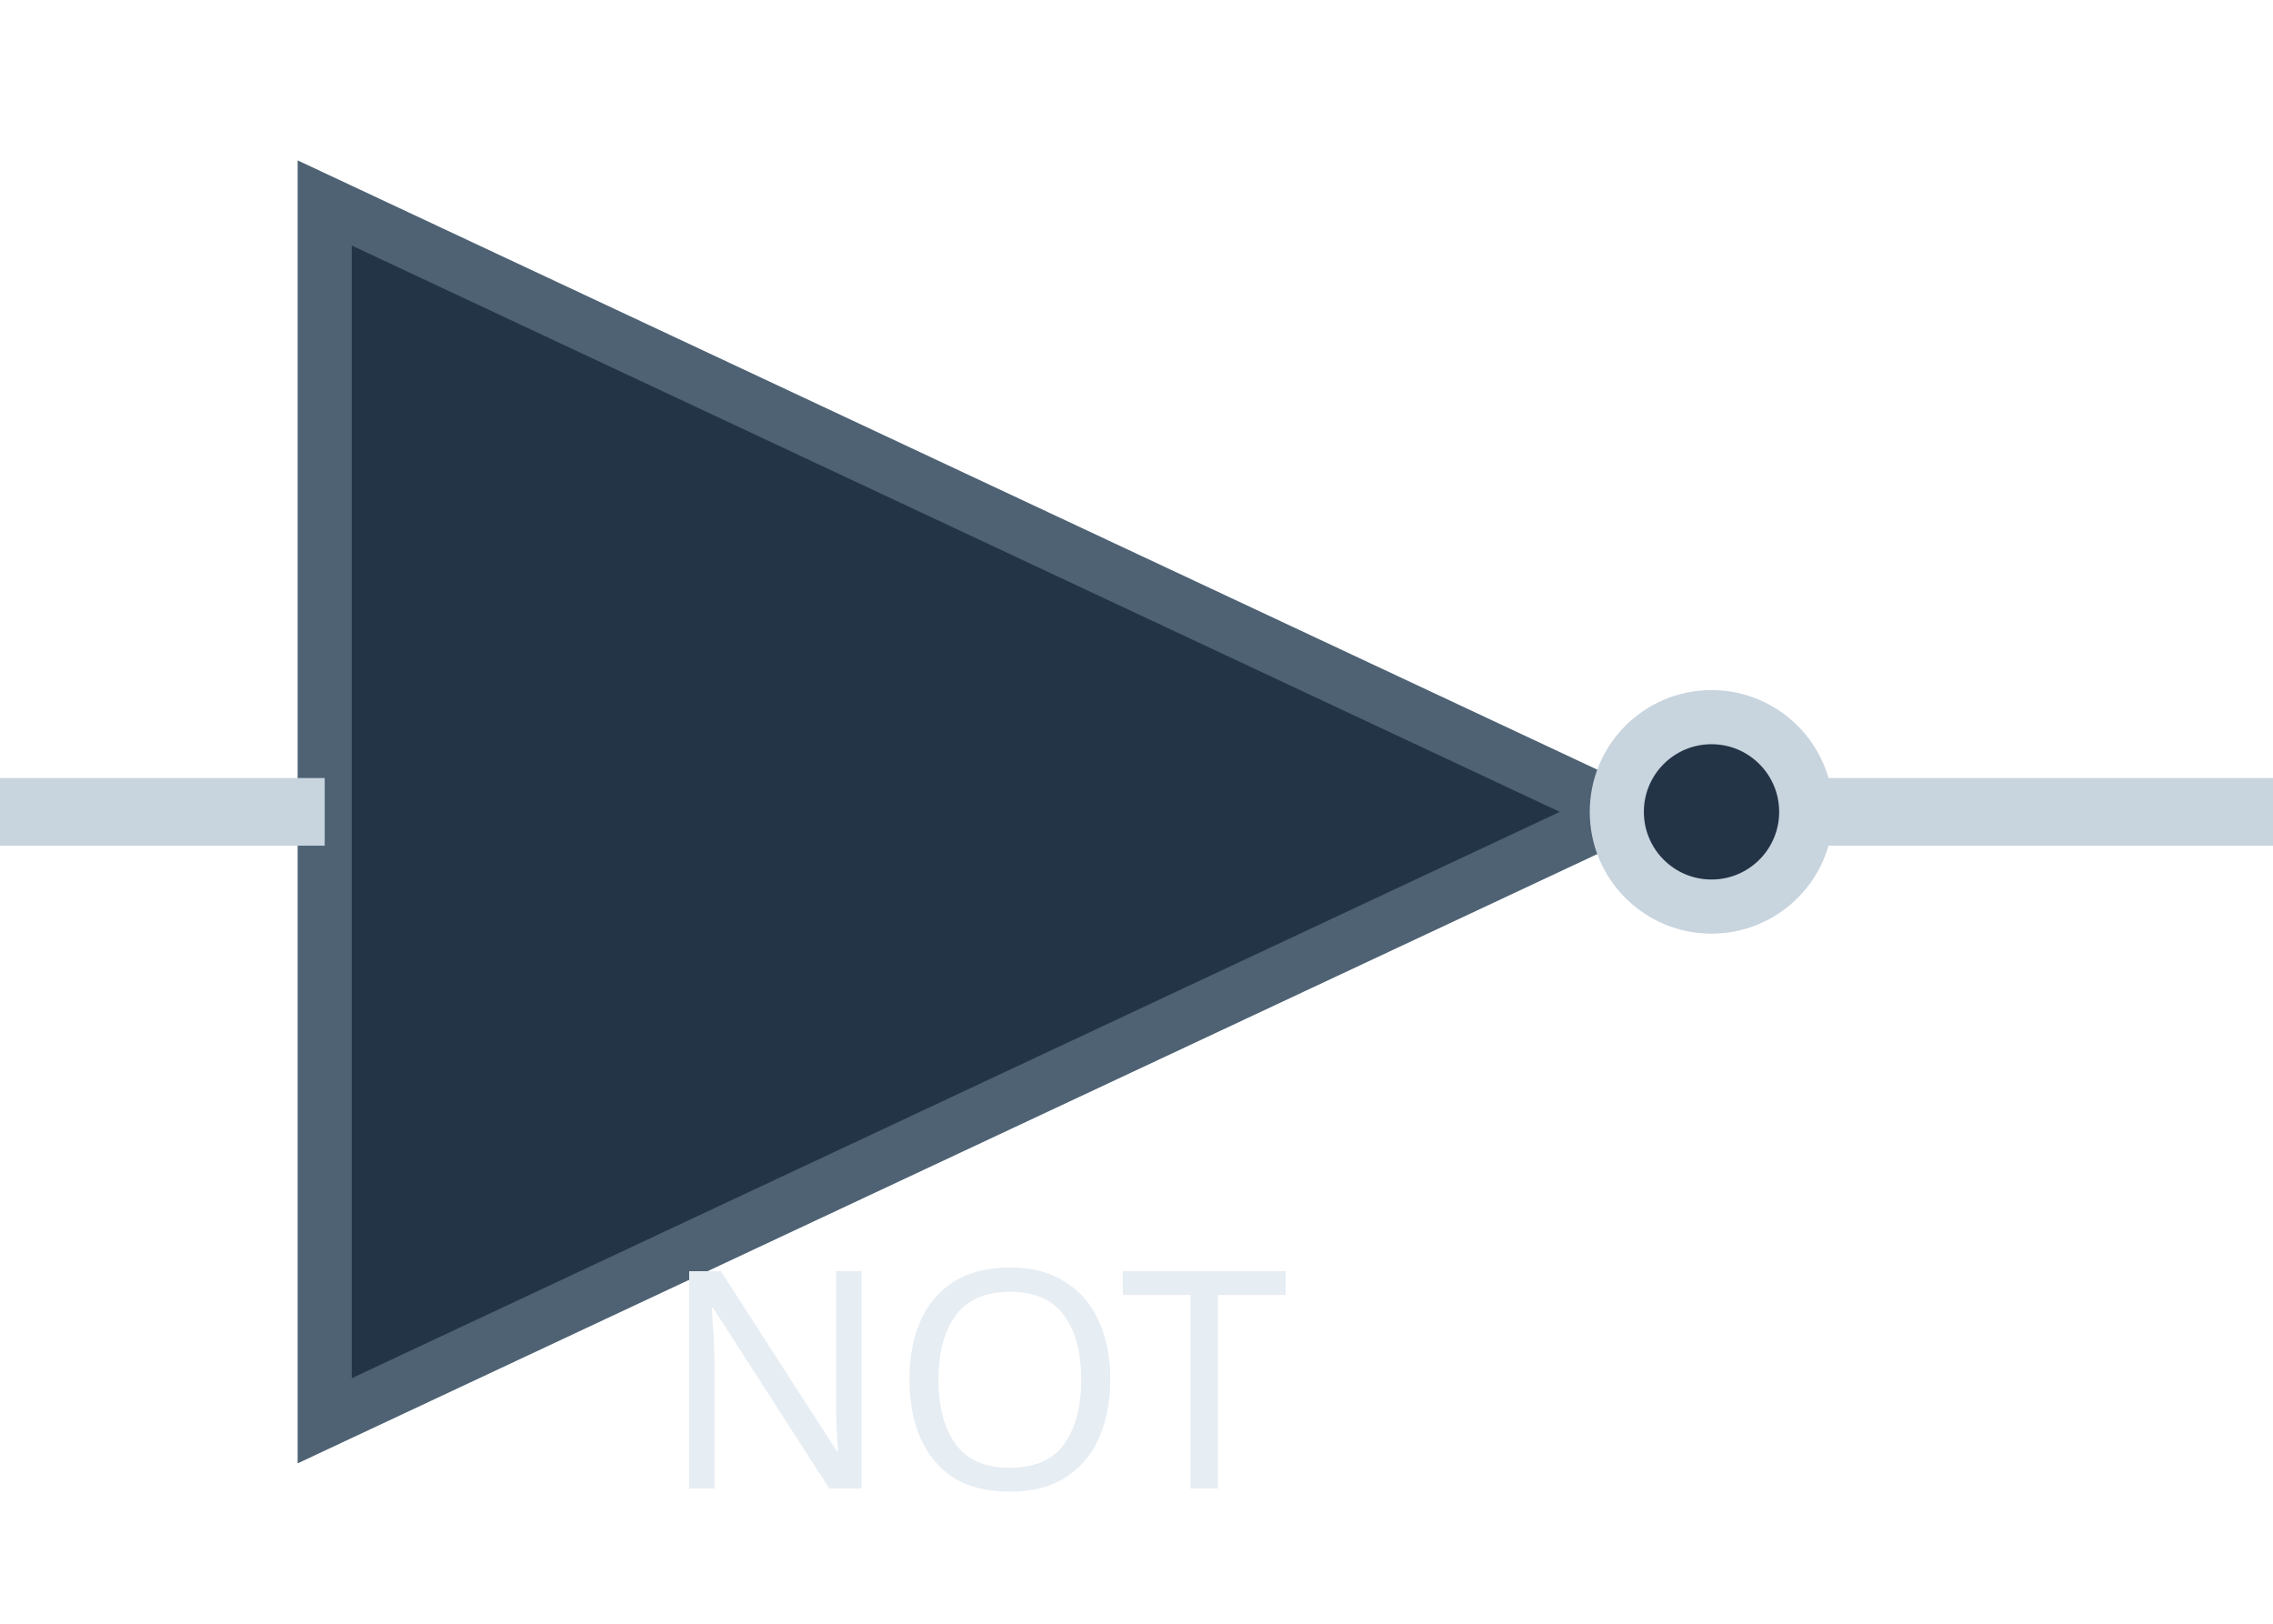
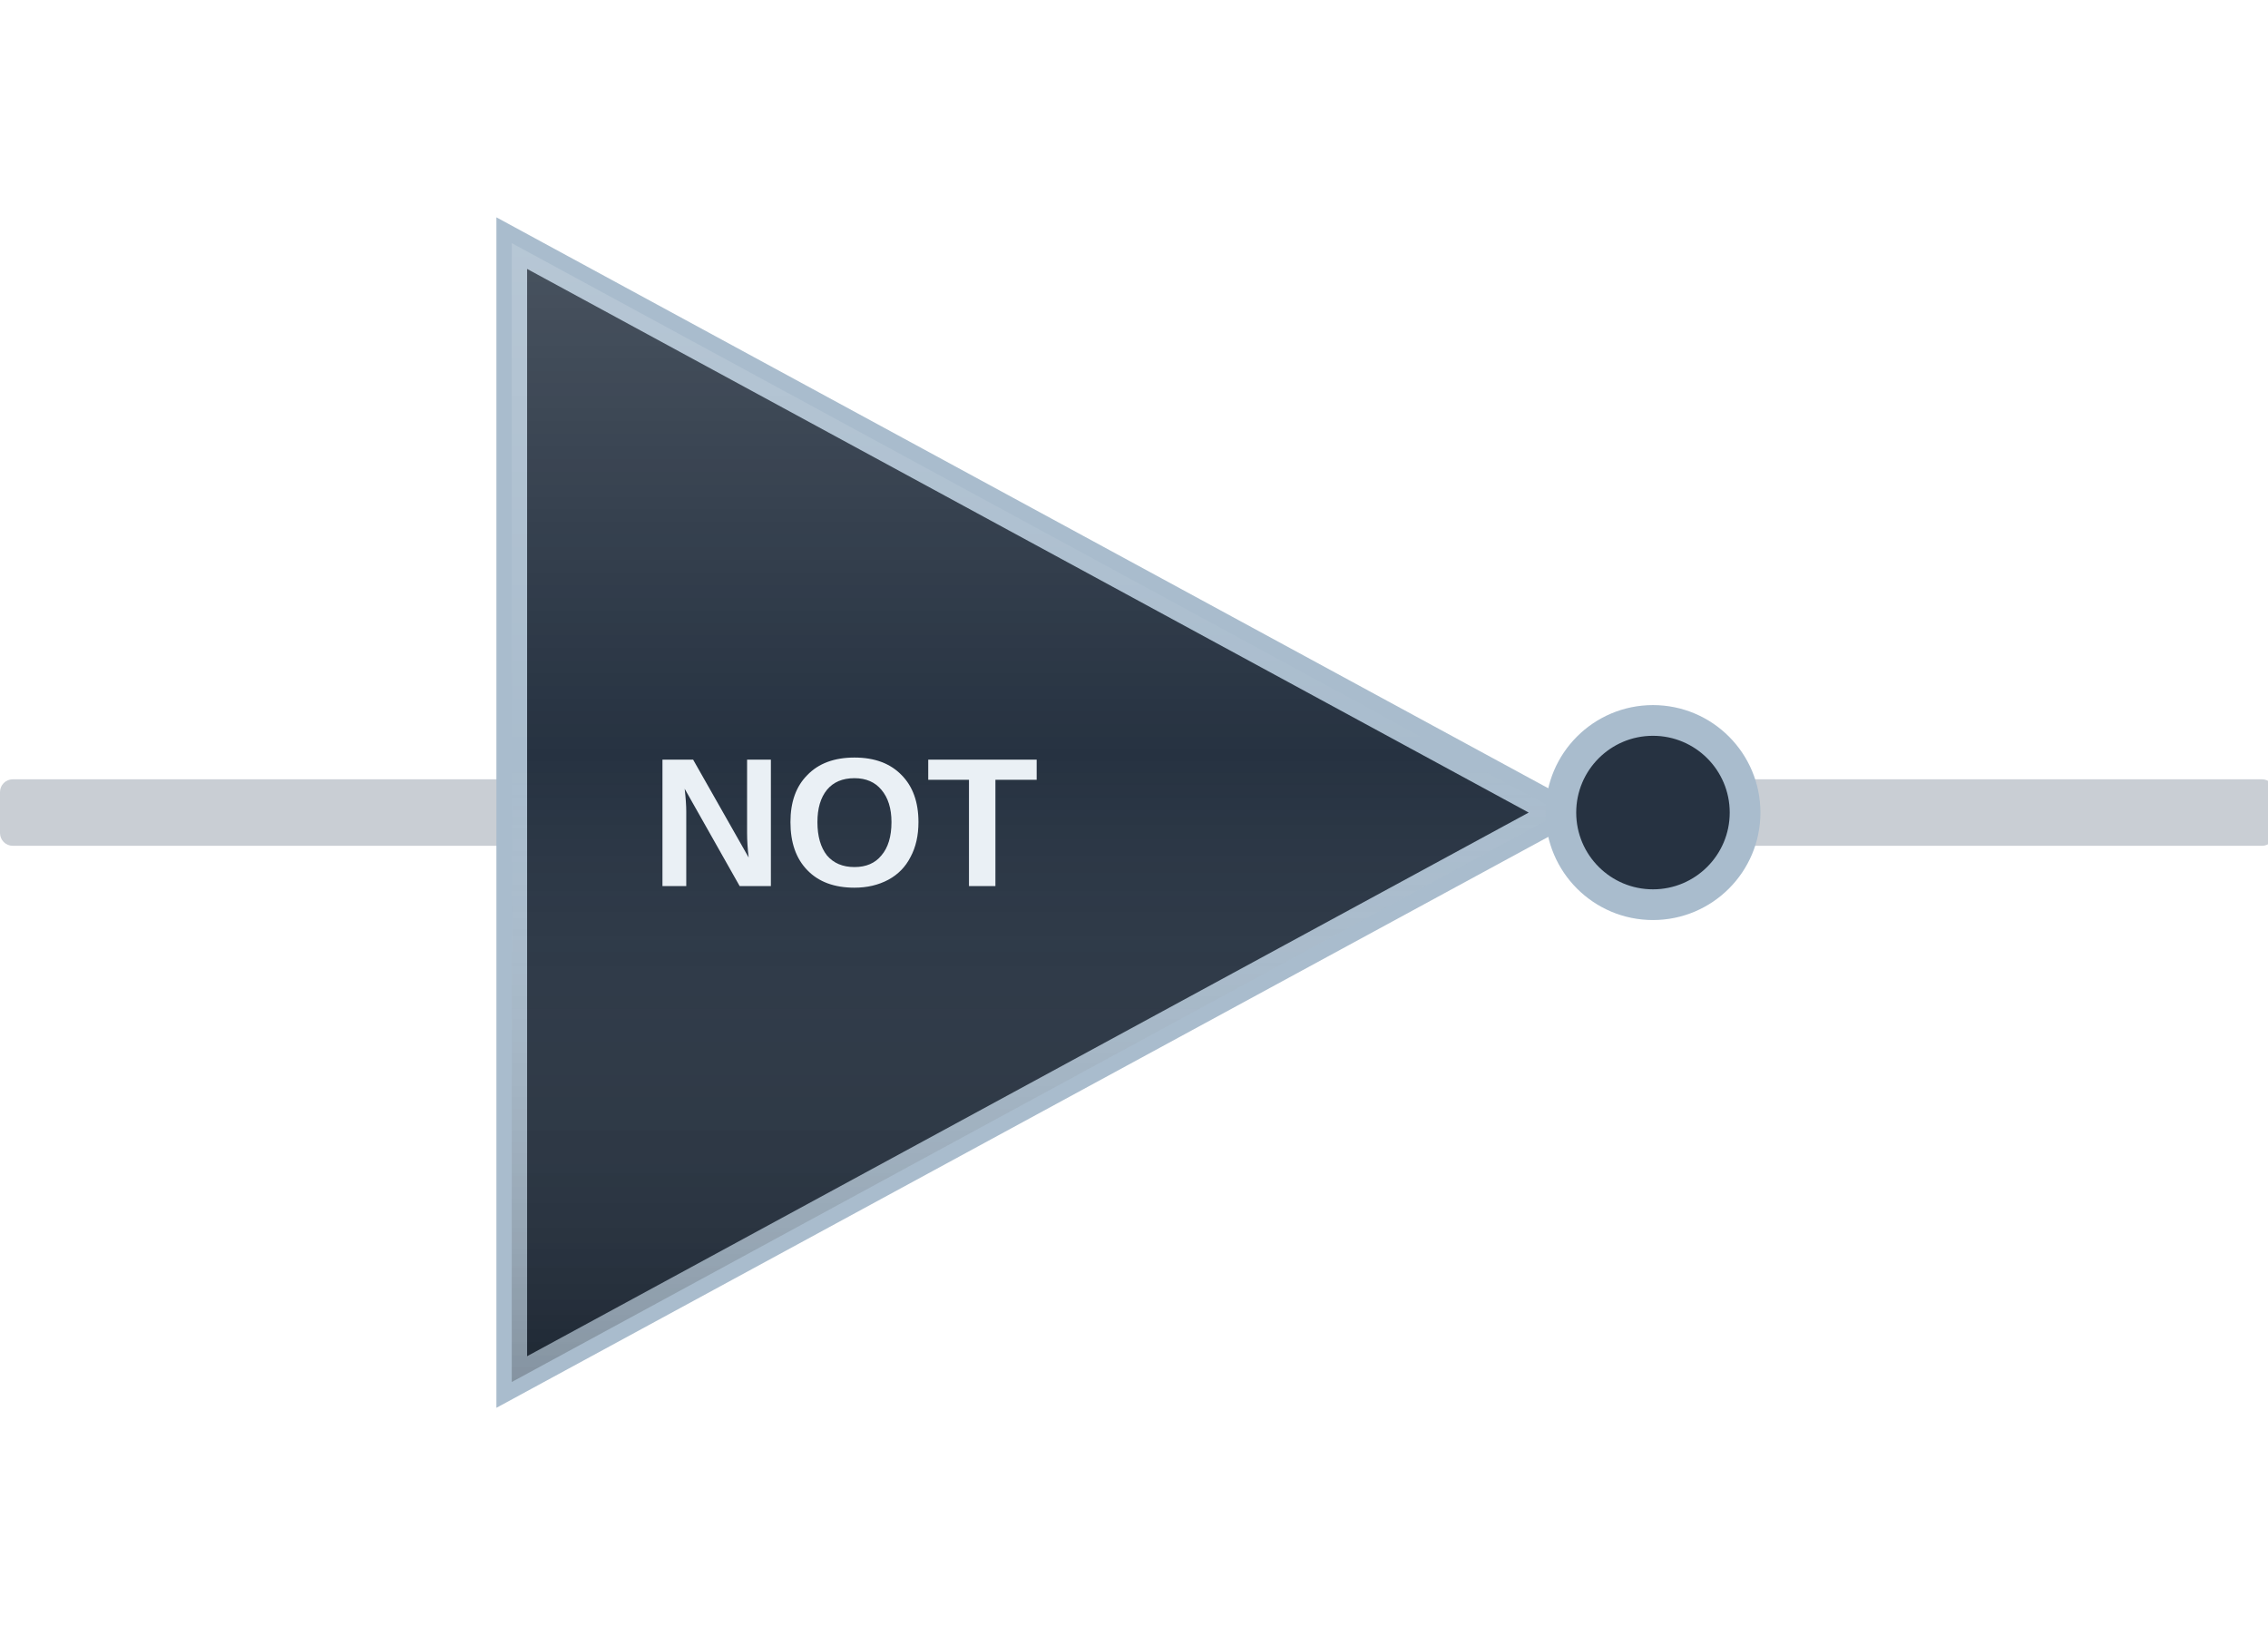
- <svg xmlns="http://www.w3.org/2000/svg" version="1.1" width="67.2" height="48" viewBox="0 0 67.2 48" font-family="sans-serif" text-anchor="middle">
-   <path d="M9.6 6 L48 24 L9.6 42 Z" fill="#243447" stroke="#4E6274" stroke-width="1.6" />
-   <path d="M0 24 H9.6" stroke="#C8D4DE" stroke-width="2" />
-   <path d="M53 24 H67.2" stroke="#C8D4DE" stroke-width="2" />
-   <circle cx="50.6" cy="24" r="2.8" fill="#243447" stroke="#C8D4DE" stroke-width="1.6" />
-   <text x="28.8" y="44" fill="#E6EDF3" font-size="9">NOT</text>
+ <svg xmlns="http://www.w3.org/2000/svg" version="1.1" width="67px" height="48px" viewBox="0 0 67 48">
+   <defs>
+     <linearGradient id="luz" x1="0" y1="0" x2="0" y2="1">
+       <stop offset="0" stop-color="#ffffff" stop-opacity="0.16" />
+       <stop offset="0.45" stop-color="#ffffff" stop-opacity="0" />
+       <stop offset="1" stop-color="#000000" stop-opacity="0.22" />
+     </linearGradient>
+     <linearGradient id="metal" x1="0" y1="0" x2="0" y2="1">
+       <stop offset="0" stop-color="#f4f6f8" />
+       <stop offset="0.5" stop-color="#b9bfc6" />
+       <stop offset="1" stop-color="#868d95" />
+     </linearGradient>
+     <linearGradient id="metal-h" x1="0" y1="0" x2="1" y2="0">
+       <stop offset="0" stop-color="#8a9199" />
+       <stop offset="0.35" stop-color="#eef1f4" />
+       <stop offset="0.7" stop-color="#b3b9c0" />
+       <stop offset="1" stop-color="#7c838b" />
+     </linearGradient>
+     <radialGradient id="lata" cx="0.4" cy="0.38" r="0.66">
+       <stop offset="0" stop-color="#f6f8fa" />
+       <stop offset="0.6" stop-color="#c3c9cf" />
+       <stop offset="1" stop-color="#8c939b" />
+     </radialGradient>
+     <linearGradient id="plastico" x1="0" y1="0" x2="0" y2="1">
+       <stop offset="0" stop-color="#3a3c40" />
+       <stop offset="1" stop-color="#16171a" />
+     </linearGradient>
+     <linearGradient id="ouro" x1="0" y1="0" x2="0" y2="1">
+       <stop offset="0" stop-color="#f4dc8c" />
+       <stop offset="1" stop-color="#b88a2c" />
+     </linearGradient>
+   </defs>
+   <rect x="0" y="23.017" width="15.496" height="1.965" rx="0.378" fill="#c9ced4" />
+   <rect x="51.175" y="23.017" width="16.025" height="1.965" rx="0.378" fill="#c9ced4" />
+   <path d="M15.118 7.181 L46.11 24 L15.118 40.819 Z" fill="#263241" stroke="#a9bccd" stroke-width="0.907" />
+   <path d="M15.118 7.181 L46.11 24 L15.118 40.819 Z" fill="url(#luz)" />
+   <circle cx="48.831" cy="24" r="2.721" fill="#263241" stroke="#a9bccd" stroke-width="0.907" />
+   <text transform="translate(24.945 24) rotate(0)" x="0" y="2.173" font-family="Arial" font-weight="bold" font-size="5.433" fill="#eaf0f5" text-anchor="middle">NOT</text>
</svg>
